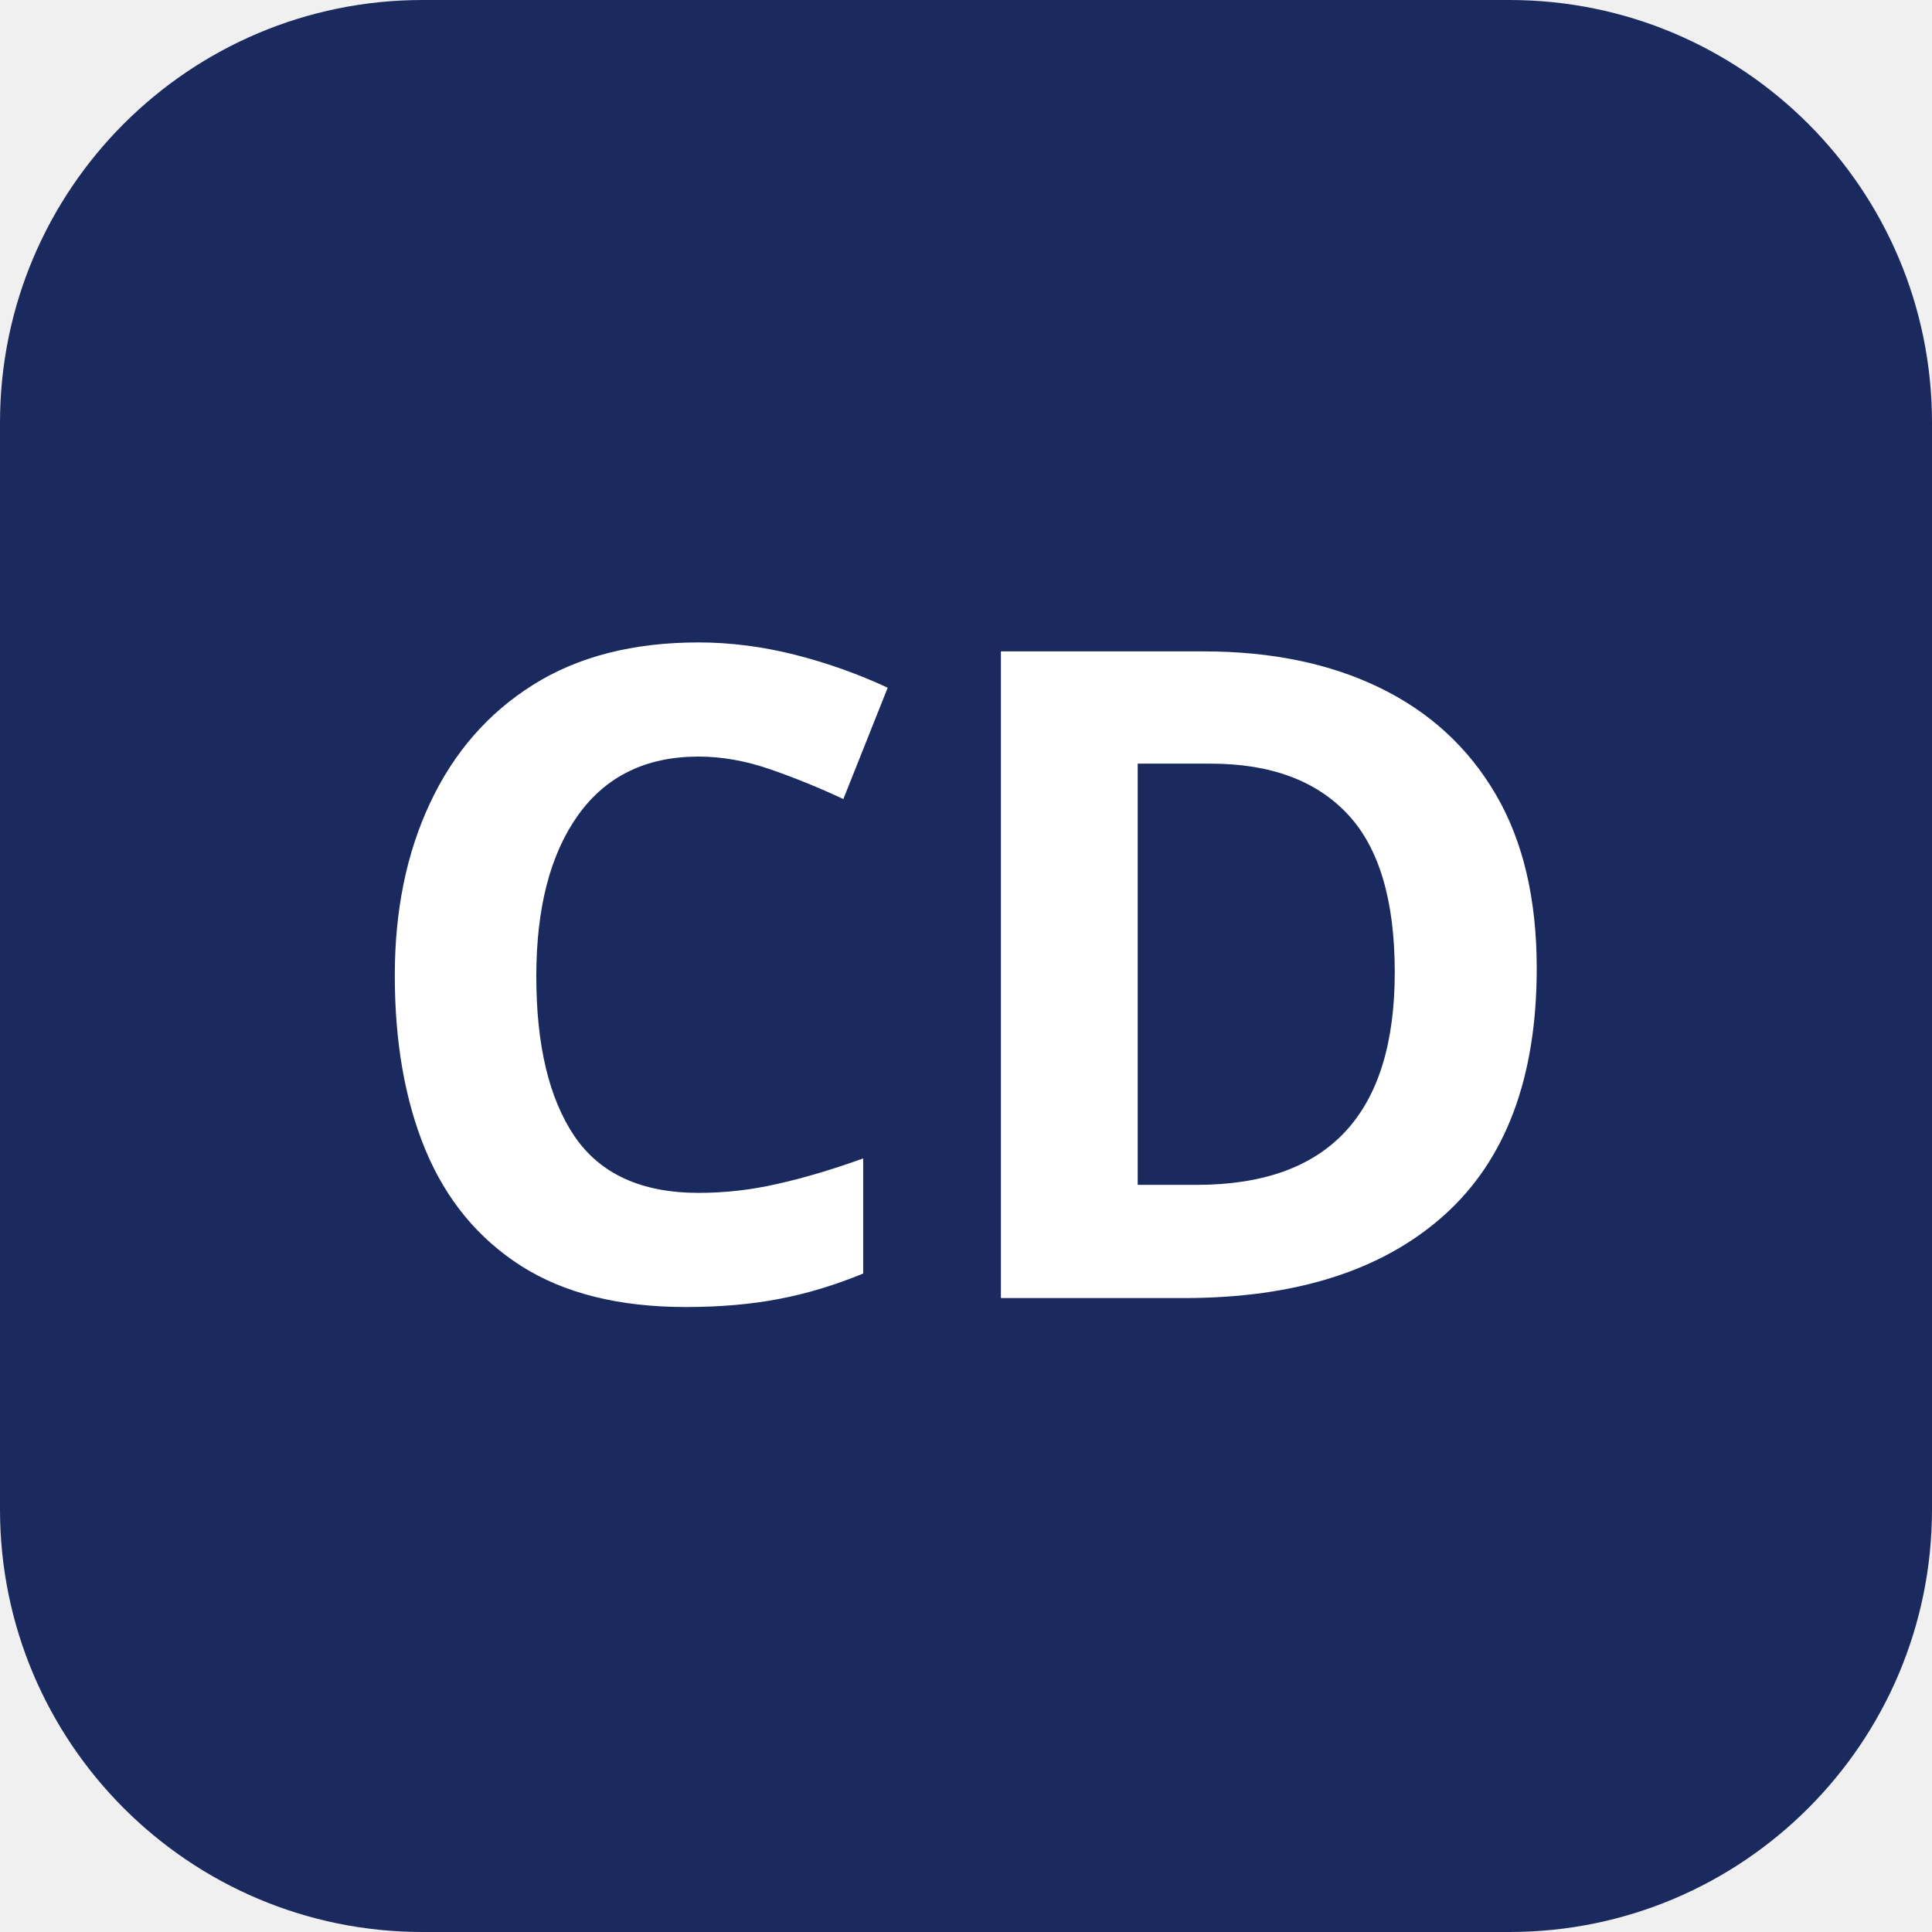
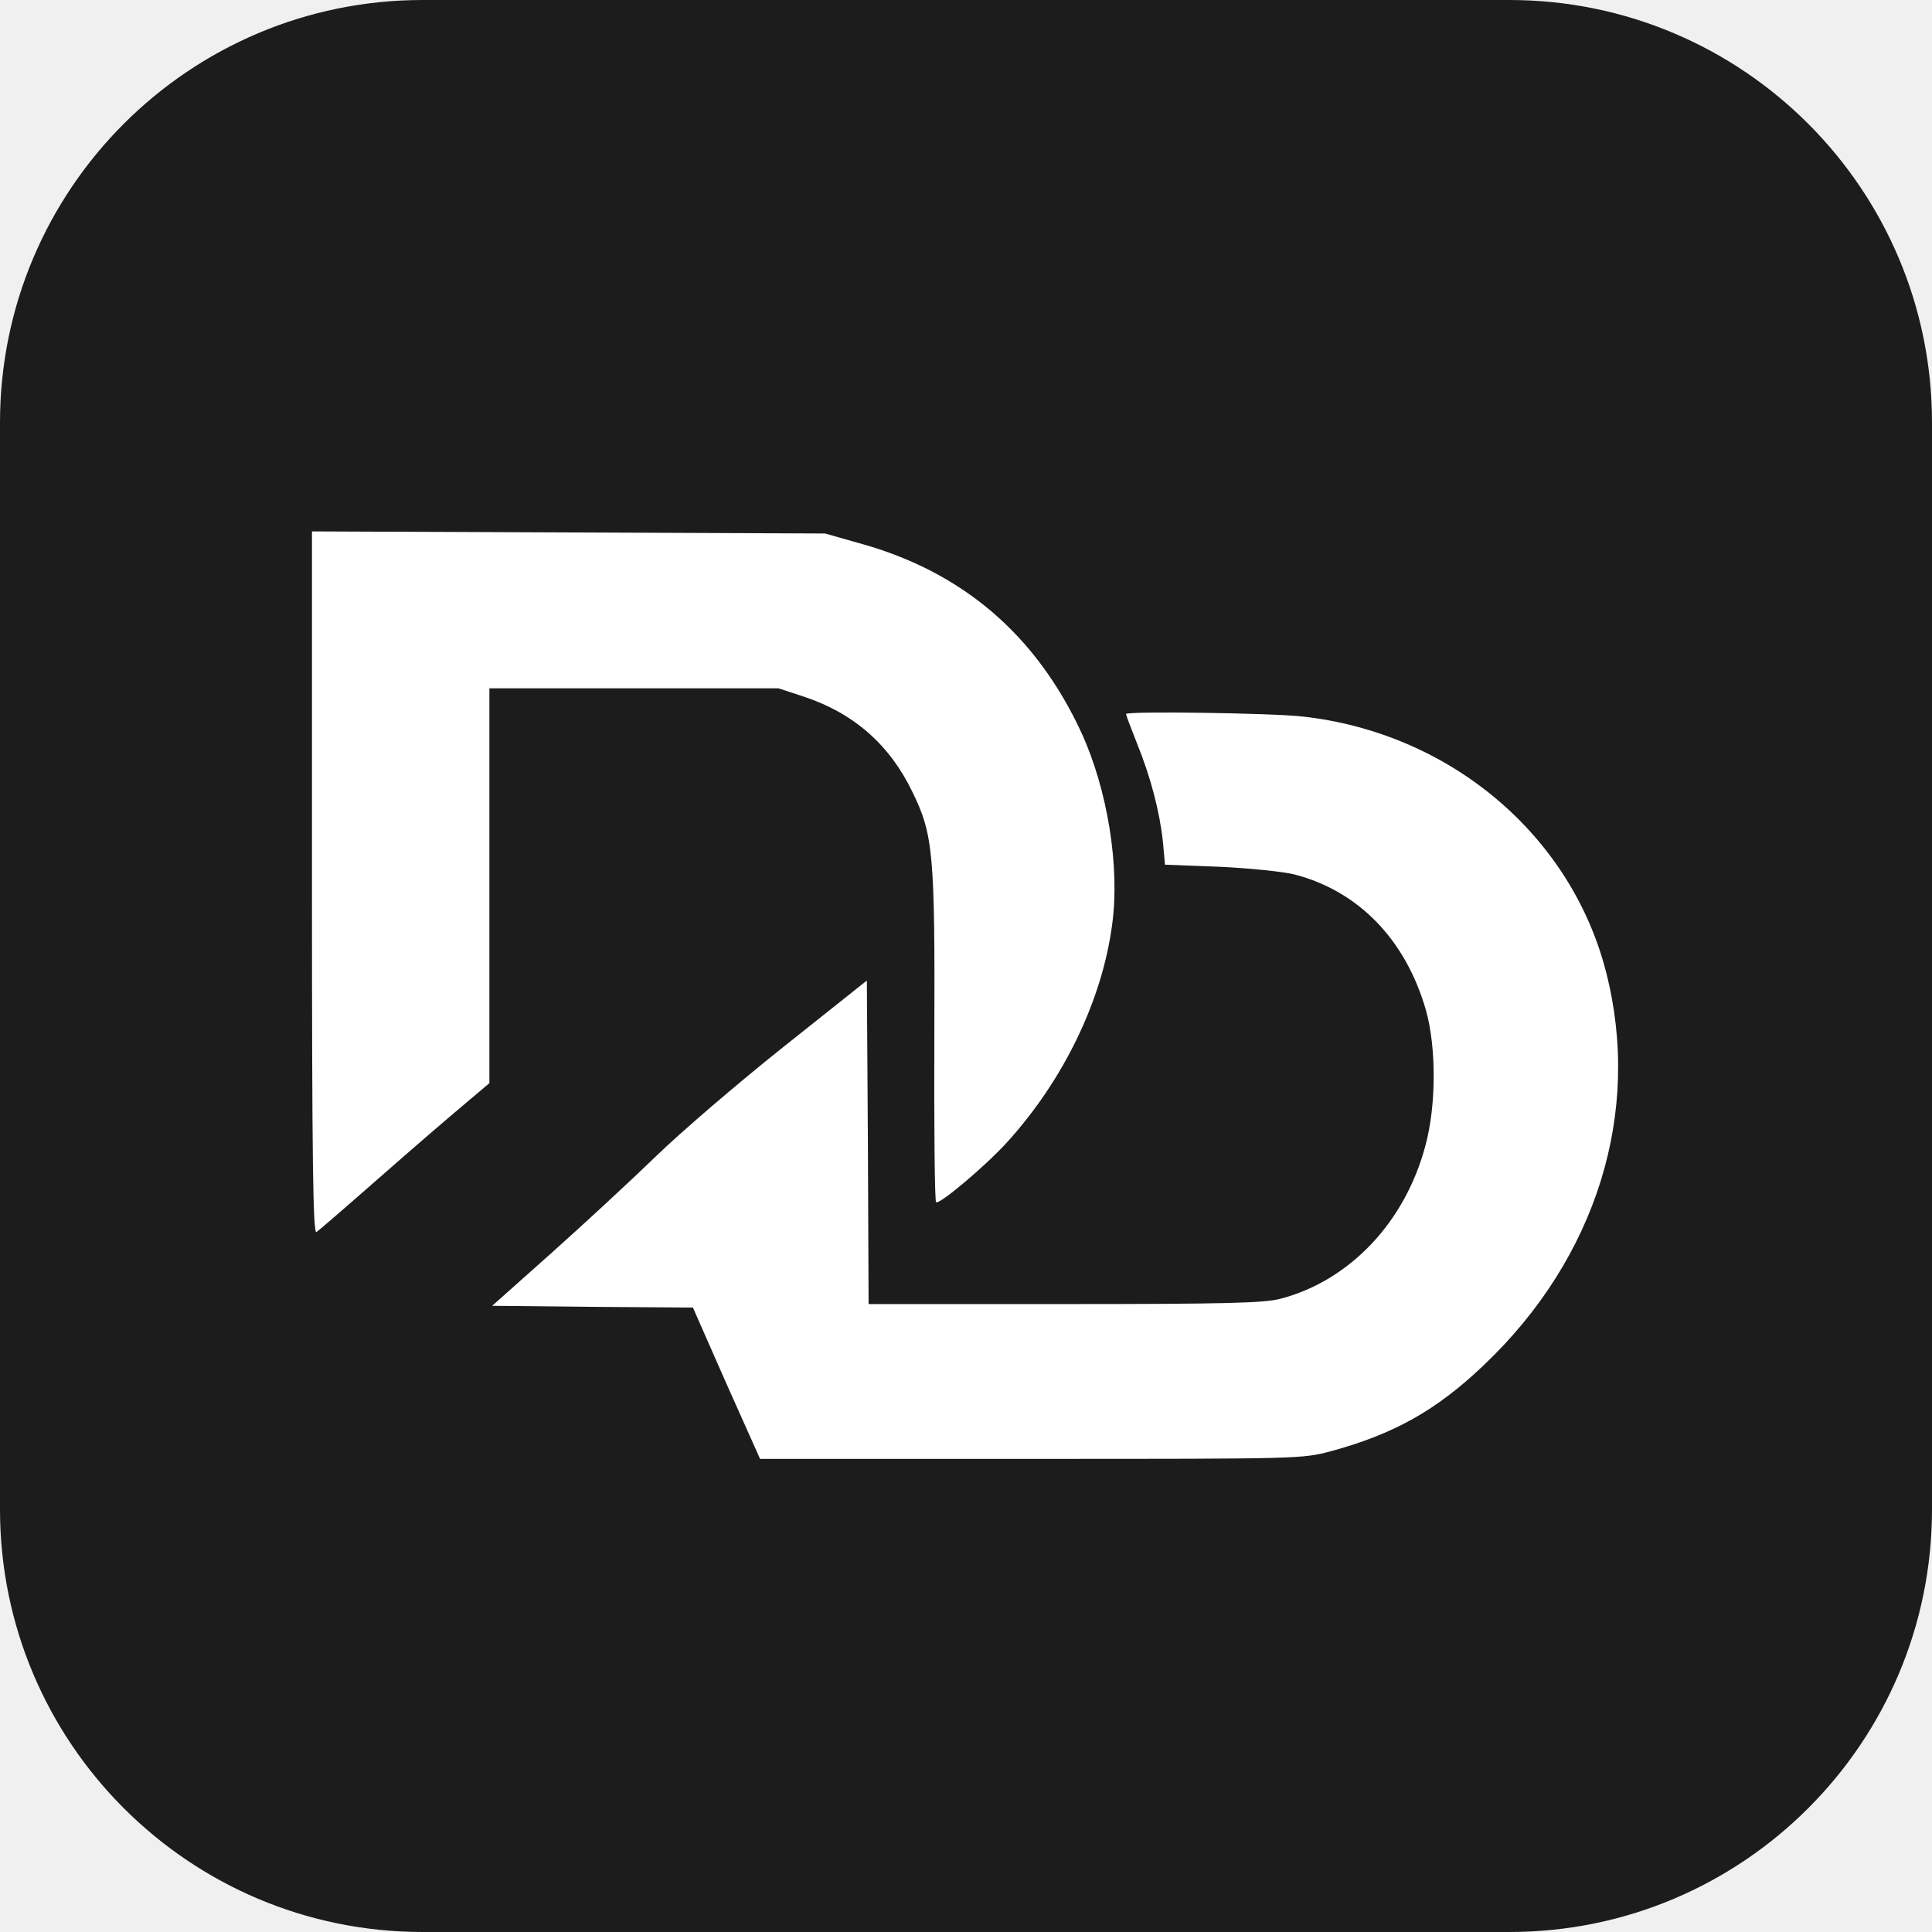
<svg xmlns="http://www.w3.org/2000/svg" viewBox="0 0 64 64">
-   <rect width="64" height="64" rx="14" fill="#1a2a5e" />
-   <text x="32" y="43" font-family="system-ui,sans-serif" font-size="30" font-weight="700" text-anchor="middle" fill="#fff">CD</text>
+   <rect width="64" height="64" rx="14" fill="#1c1c1c" />
+   <svg x="10" y="17.5" width="44" height="31" viewBox="28 33 378 269">
+     <g transform="translate(0,327) scale(0.1,-0.1)" fill="#ffffff">
+       <path d="M290 1920 c0 -806 3 -1010 13 -1003 6 4 86 73 177 153 91 80 200 174 243 210 l77 65 0 568 0 567 416 0 415 0 76 -25 c142 -48 244 -138 309 -273 60 -123 65 -176 63 -705 -1 -257 1 -471 5 -474 8 -9 140 102 203 171 163 179 274 408 303 626 23 166 -13 388 -88 552 -131 283 -344 465 -642 546 l-95 27 -737 3 -738 3 0 -1011z" />
+       <path d="M2630 2406 c0 -3 14 -40 31 -83 40 -98 66 -199 75 -284 l6 -66 157 -6 c86 -4 183 -14 215 -22 185 -48 320 -188 378 -390 30 -106 30 -273 -1 -388 -58 -221 -218 -390 -418 -442 -47 -12 -154 -15 -620 -15 l-563 0 -2 465 -3 465 -240 -191 c-132 -105 -296 -246 -365 -313 -69 -67 -203 -191 -298 -276 l-174 -155 289 -3 288 -2 96 -218 97 -217 778 0 c774 0 780 0 863 22 180 49 303 117 440 248 324 308 454 727 351 1129 -101 395 -449 688 -873 735 -91 10 -507 16 -507 7z" />
+     </g>
+   </svg>
</svg>
